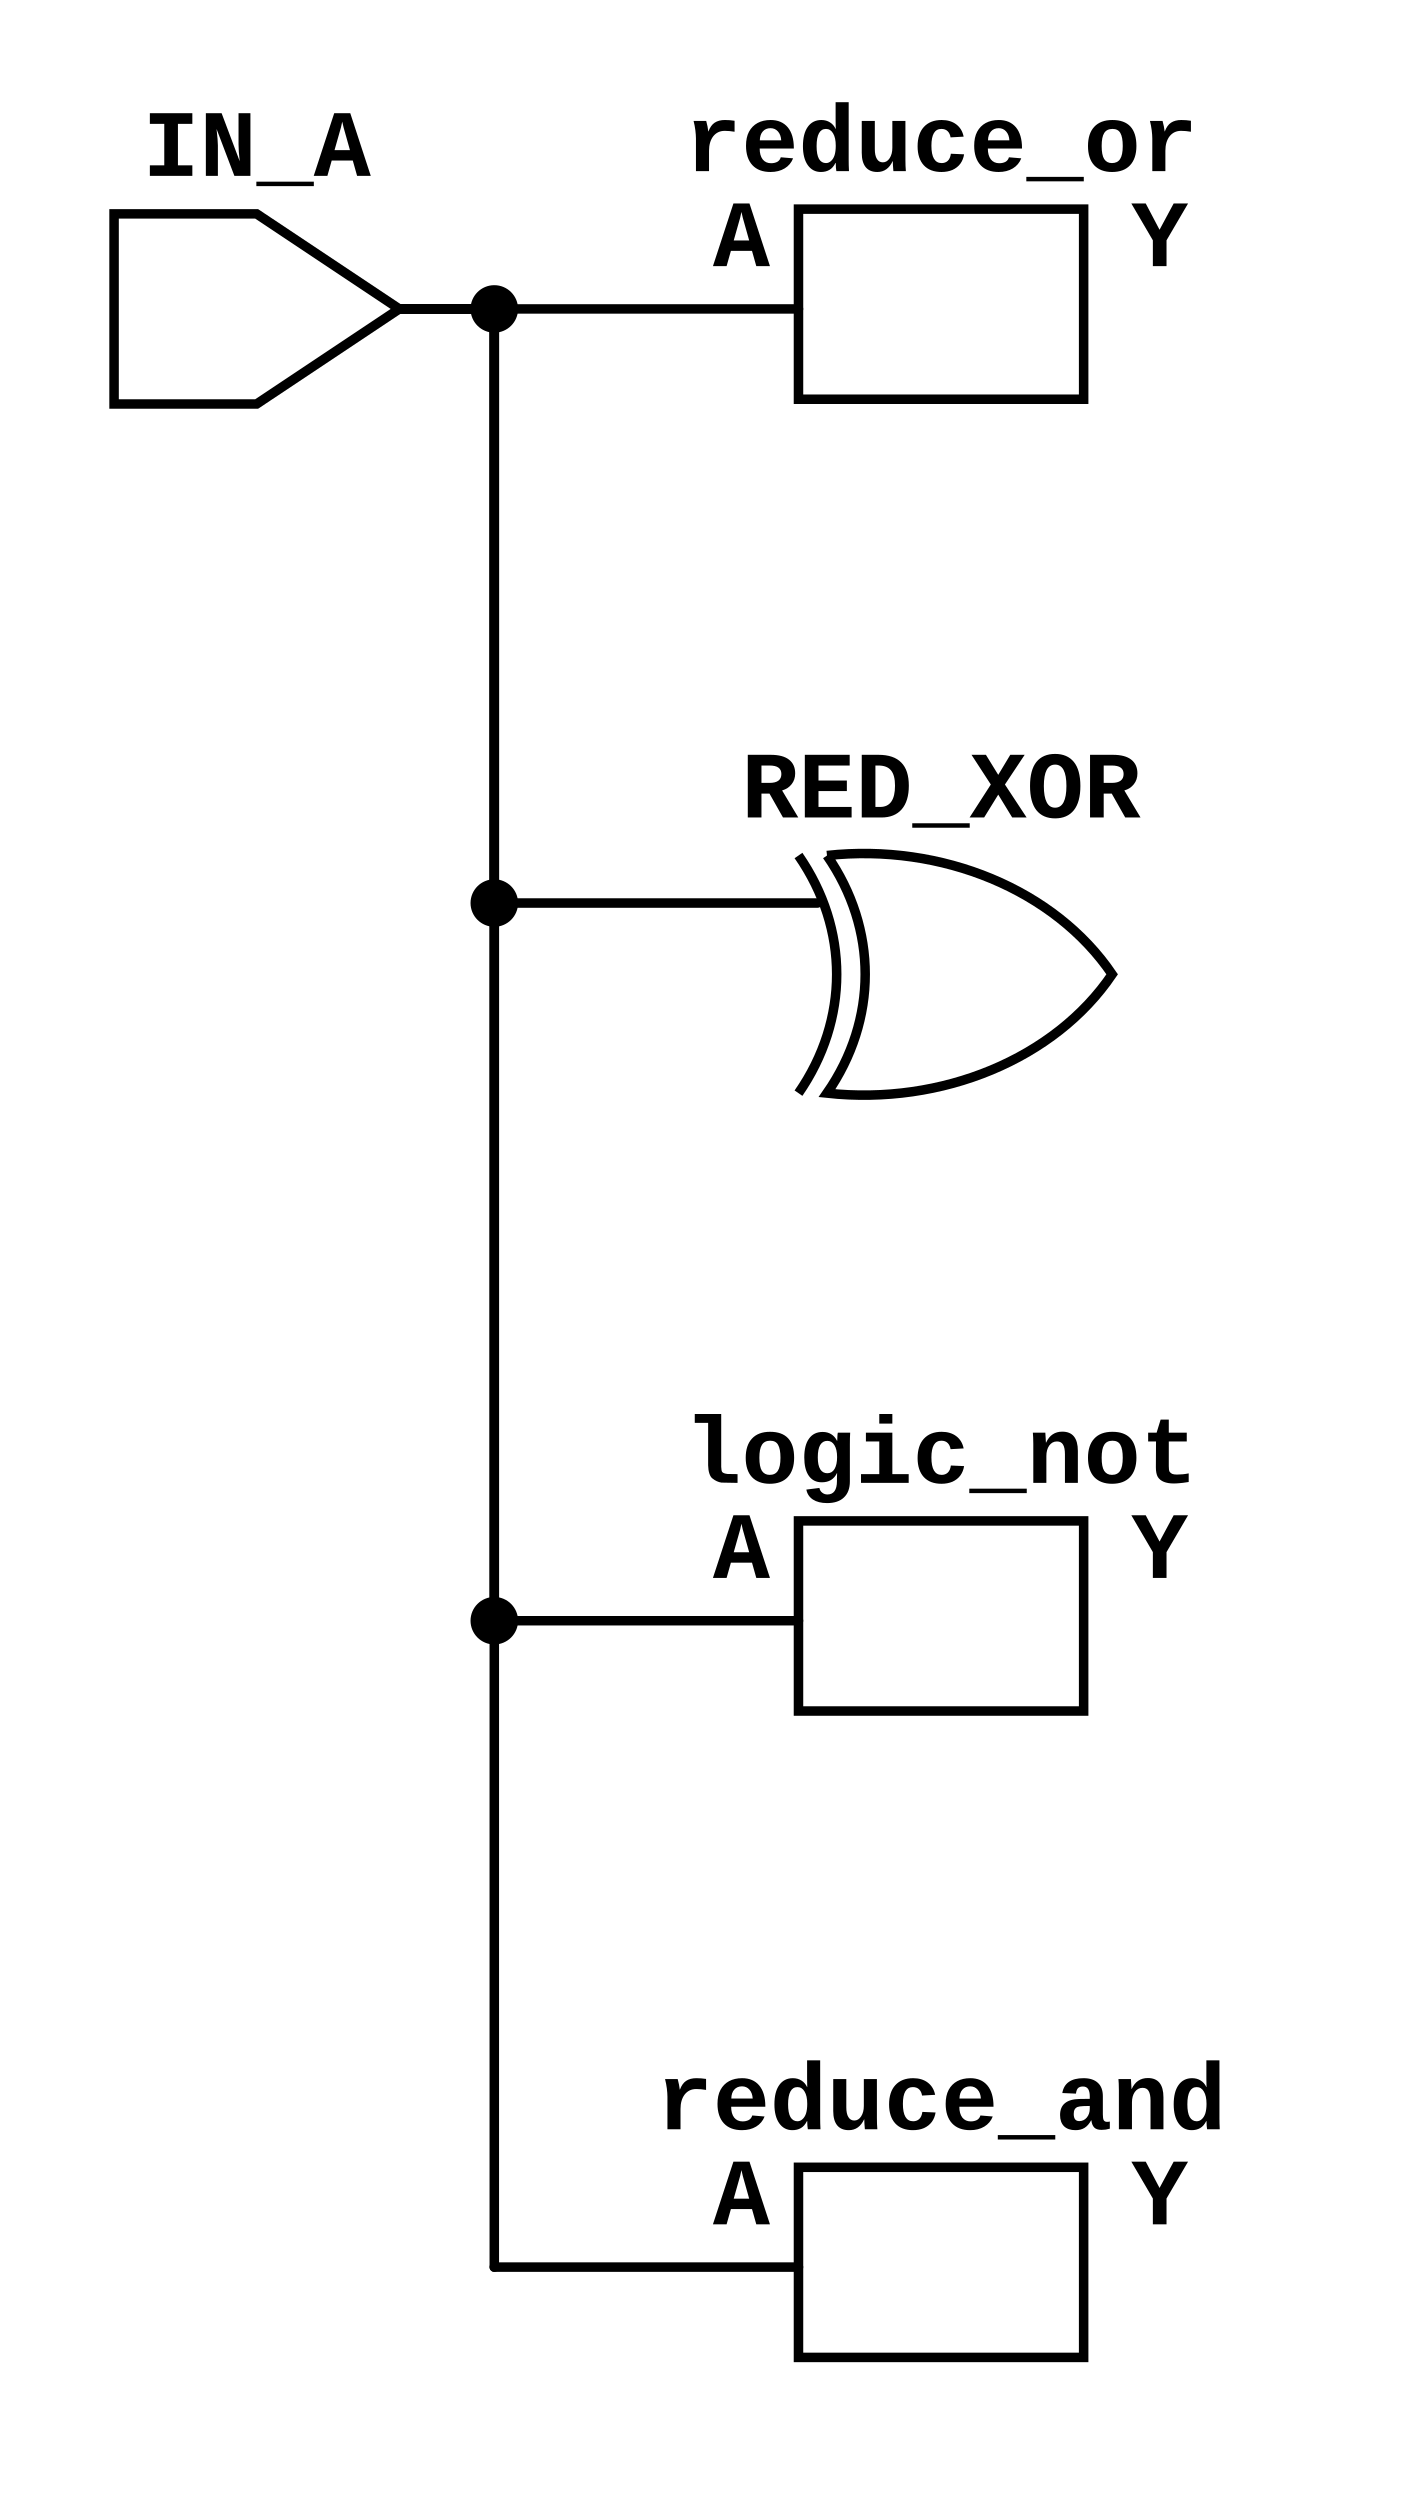
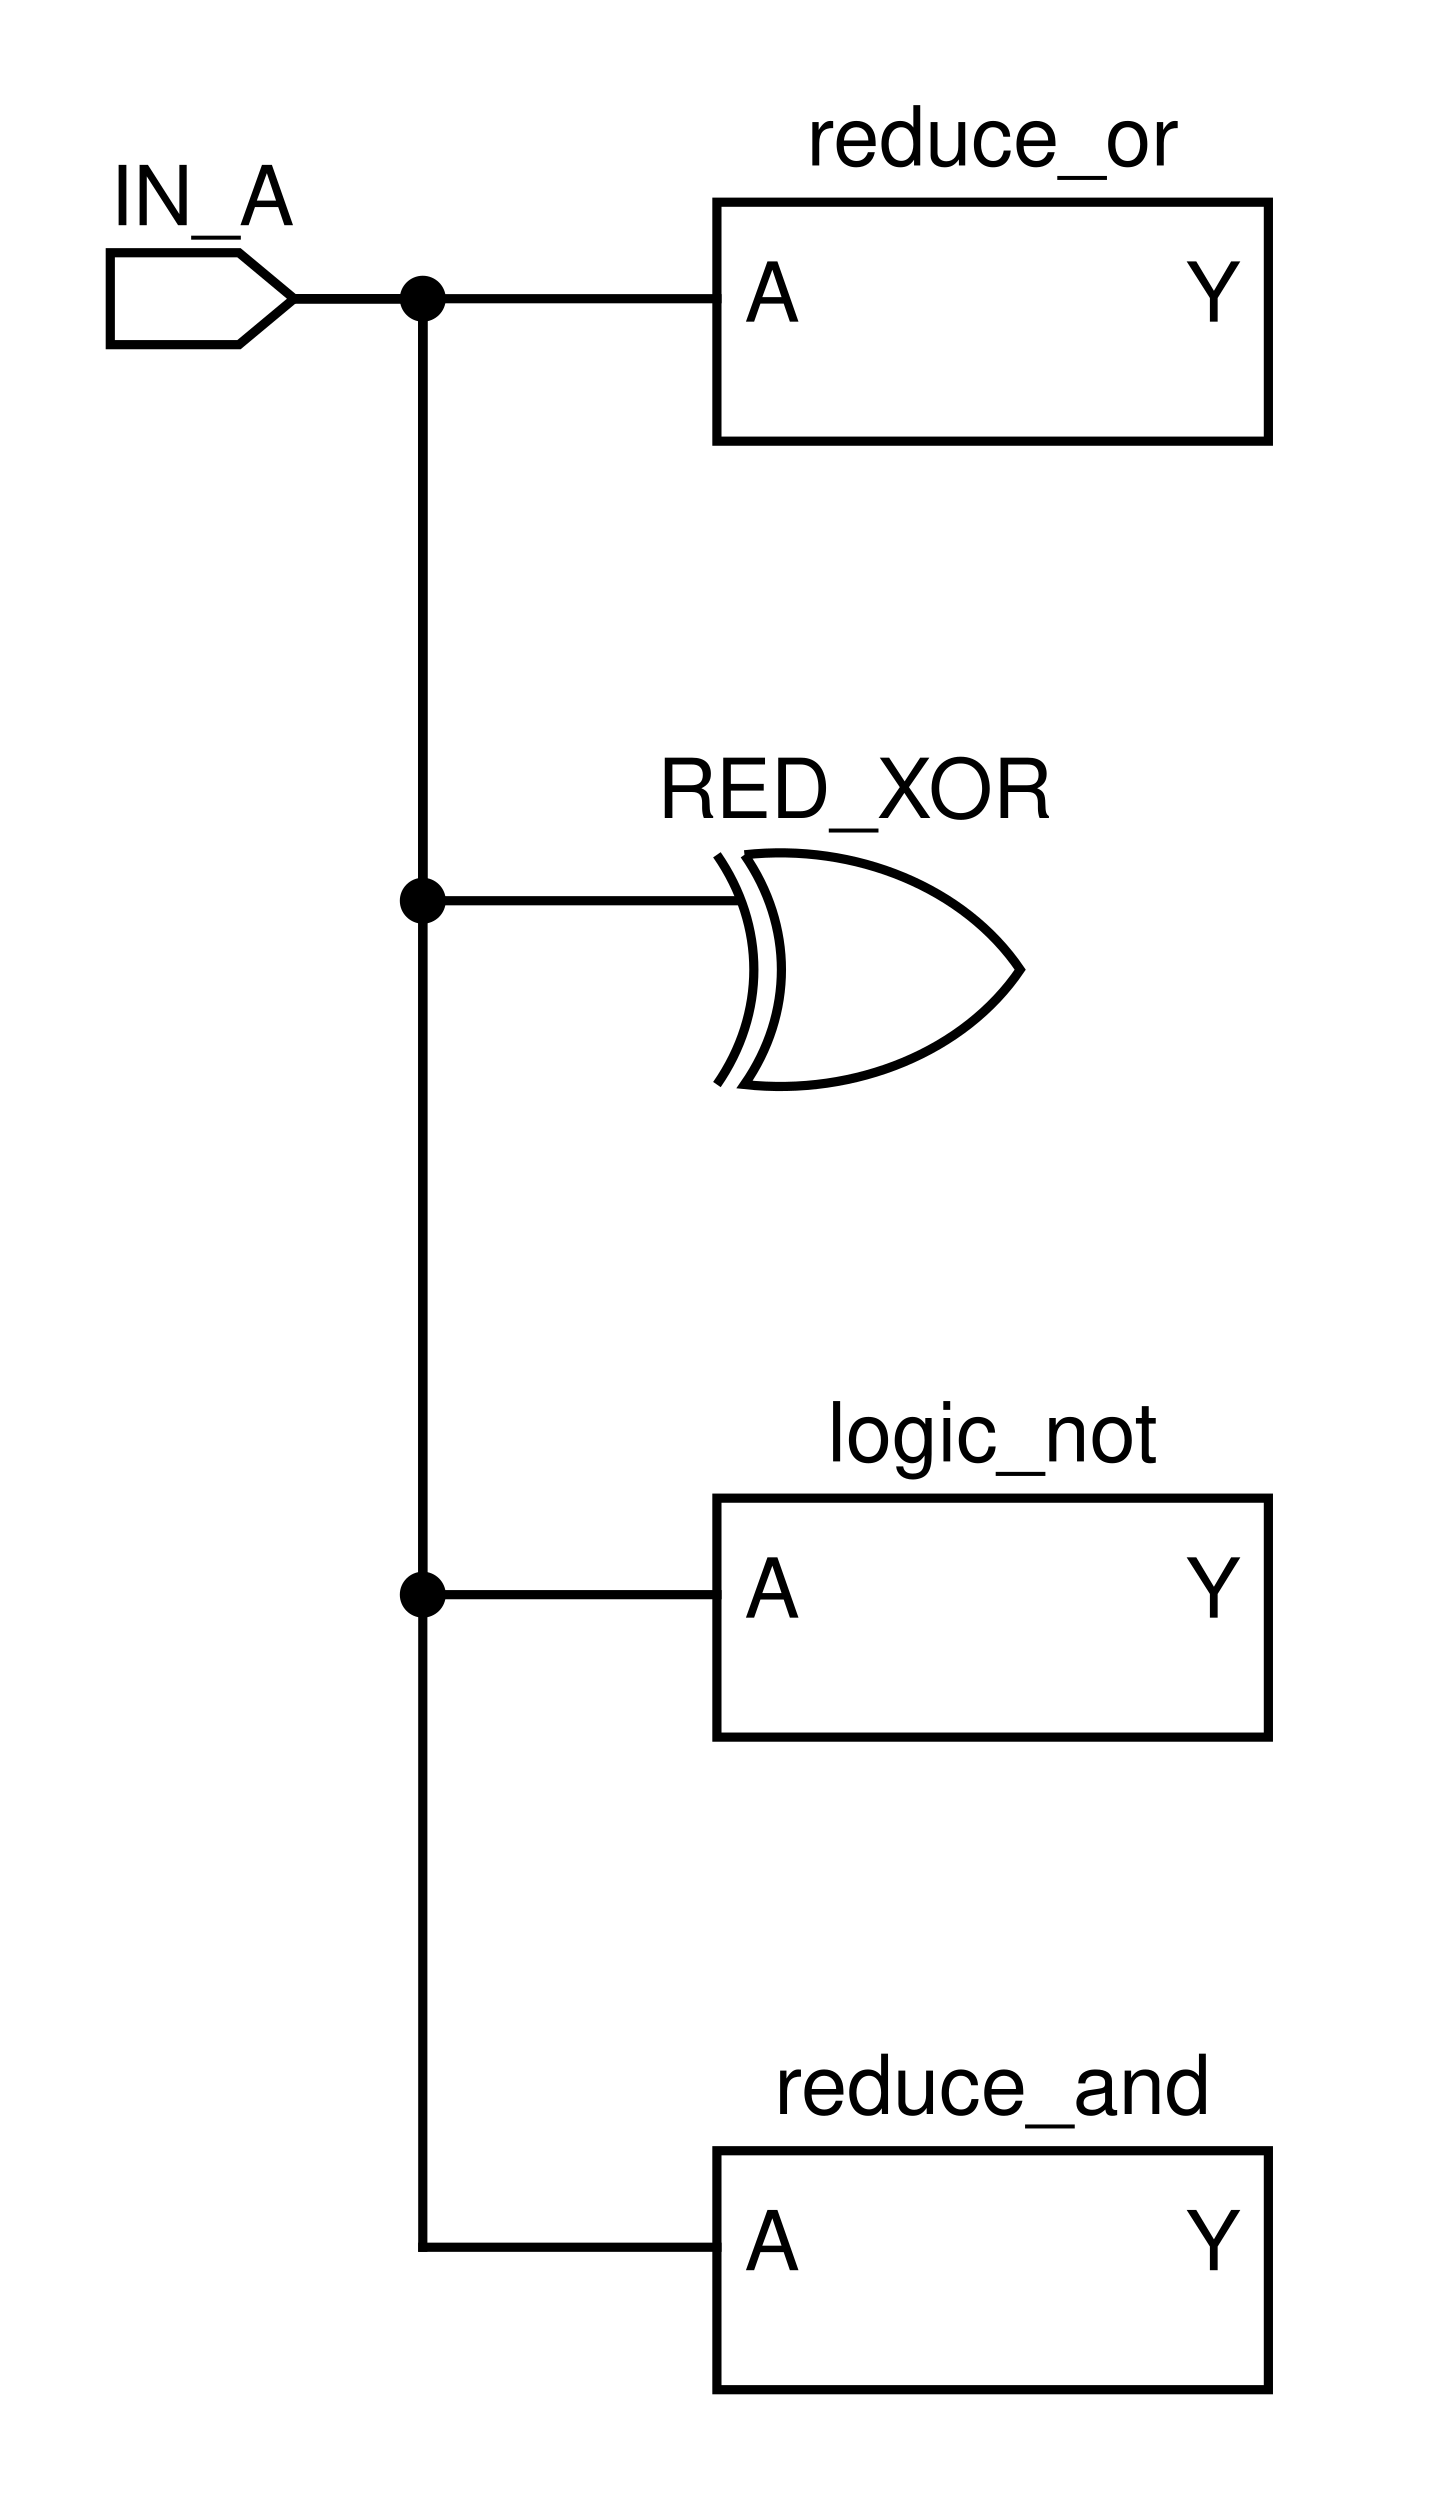
- <svg xmlns="http://www.w3.org/2000/svg" xmlns:ns1="https://github.com/nturley/netlistsvg" width="150" height="263">
+ <svg xmlns="http://www.w3.org/2000/svg" xmlns:ns1="https://github.com/nturley/netlistsvg" width="158" height="272">
  <style>svg {
    stroke:#000;
    fill:none;
  }
  text {
    fill:#000;
    stroke:none;
-     font-size:10px;
-     font-weight: bold;
-     font-family: "Courier New", monospace;
+     font-size:9px;
+     font-weight: normal;
+     font-family: Helvetica, Arial, sans-serif;
  }
  line {
-       stroke-linecap: round;
+       stroke-linecap: square;
+   }
+   .pinIn {
+     text-anchor: start;
+   }
+   .pinOut {
+     text-anchor: end;
  }
  .nodelabel {
    text-anchor: middle;
  }
  .inputPortLabel {
    text-anchor: end;
  }
  .splitjoinBody {
    fill:#000;
-   }
-   .net {
-     marker-end: url(#arrow);
  }</style>
-   <g ns1:type="generic" transform="translate(84,160)" ns1:width="30" ns1:height="40" id="cell_LOGIC_NOT">
-     <text x="15" y="-4" class="nodelabel cell_LOGIC_NOT" ns1:attribute="ref">logic_not</text>
-     <rect width="30" height="20" ns1:generic="body" class="cell_LOGIC_NOT" />
+   <g ns1:type="generic" transform="translate(78,163)" ns1:width="60" ns1:height="40" id="cell_LOGIC_NOT">
+     <text x="30" y="-4" class="nodelabel cell_LOGIC_NOT" ns1:attribute="ref">logic_not</text>
+     <rect width="60" height="26" ns1:generic="body" class="cell_LOGIC_NOT" />
    <g transform="translate(0,10)" ns1:x="0" ns1:y="10" ns1:pid="in0" id="port_LOGIC_NOT~A">
-       <text x="-3" y="-4" class="inputPortLabel cell_LOGIC_NOT">A</text>
+       <text x="3" y="3" class="pinIn cell_LOGIC_NOT">A</text>
    </g>
-     <g transform="translate(30,10)" ns1:x="30" ns1:y="10" ns1:pid="out0" id="port_LOGIC_NOT~Y">
-       <text x="5" y="-4" style="fill:#000; stroke:none" class="cell_LOGIC_NOT">Y</text>
+     <g transform="translate(60,10)" ns1:x="60" ns1:y="10" ns1:pid="out0" id="port_LOGIC_NOT~Y">
+       <text x="-3" y="3" class="pinOut cell_LOGIC_NOT">Y</text>
    </g>
  </g>
-   <g ns1:type="generic" transform="translate(84,228)" ns1:width="30" ns1:height="40" id="cell_RED_AND">
-     <text x="15" y="-4" class="nodelabel cell_RED_AND" ns1:attribute="ref">reduce_and</text>
-     <rect width="30" height="20" ns1:generic="body" class="cell_RED_AND" />
+   <g ns1:type="generic" transform="translate(78,234)" ns1:width="60" ns1:height="40" id="cell_RED_AND">
+     <text x="30" y="-4" class="nodelabel cell_RED_AND" ns1:attribute="ref">reduce_and</text>
+     <rect width="60" height="26" ns1:generic="body" class="cell_RED_AND" />
    <g transform="translate(0,10)" ns1:x="0" ns1:y="10" ns1:pid="in0" id="port_RED_AND~A">
-       <text x="-3" y="-4" class="inputPortLabel cell_RED_AND">A</text>
+       <text x="3" y="3" class="pinIn cell_RED_AND">A</text>
    </g>
-     <g transform="translate(30,10)" ns1:x="30" ns1:y="10" ns1:pid="out0" id="port_RED_AND~Y">
-       <text x="5" y="-4" style="fill:#000; stroke:none" class="cell_RED_AND">Y</text>
+     <g transform="translate(60,10)" ns1:x="60" ns1:y="10" ns1:pid="out0" id="port_RED_AND~Y">
+       <text x="-3" y="3" class="pinOut cell_RED_AND">Y</text>
    </g>
  </g>
-   <g ns1:type="generic" transform="translate(84,22)" ns1:width="30" ns1:height="40" id="cell_RED_OR">
-     <text x="15" y="-4" class="nodelabel cell_RED_OR" ns1:attribute="ref">reduce_or</text>
-     <rect width="30" height="20" ns1:generic="body" class="cell_RED_OR" />
+   <g ns1:type="generic" transform="translate(78,22)" ns1:width="60" ns1:height="40" id="cell_RED_OR">
+     <text x="30" y="-4" class="nodelabel cell_RED_OR" ns1:attribute="ref">reduce_or</text>
+     <rect width="60" height="26" ns1:generic="body" class="cell_RED_OR" />
    <g transform="translate(0,10)" ns1:x="0" ns1:y="10" ns1:pid="in0" id="port_RED_OR~A">
-       <text x="-3" y="-4" class="inputPortLabel cell_RED_OR">A</text>
+       <text x="3" y="3" class="pinIn cell_RED_OR">A</text>
    </g>
-     <g transform="translate(30,10)" ns1:x="30" ns1:y="10" ns1:pid="out0" id="port_RED_OR~Y">
-       <text x="5" y="-4" style="fill:#000; stroke:none" class="cell_RED_OR">Y</text>
+     <g transform="translate(60,10)" ns1:x="60" ns1:y="10" ns1:pid="out0" id="port_RED_OR~Y">
+       <text x="-3" y="3" class="pinOut cell_RED_OR">Y</text>
    </g>
  </g>
-   <g ns1:type="reduce_xor" transform="translate(84,90)" ns1:width="33" ns1:height="25" id="cell_RED_XOR">
+   <g ns1:type="reduce_xor" transform="translate(78,93)" ns1:width="33" ns1:height="25" id="cell_RED_XOR">
    <text x="15" y="-4" class="nodelabel cell_RED_XOR" ns1:attribute="ref">RED_XOR</text>
    <ns1:alias val="$xor" />
    <ns1:alias val="$reduce_xor" />
    <ns1:alias val="$_XOR_" />
    <path d="M3,0 A30 25 0 0 1 3,25 A30 25 0 0 0 33,12.5 A30 25 0 0 0 3,0" class="cell_RED_XOR" />
    <path d="M0,0 A30 25 0 0 1 0,25" class="cell_RED_XOR" />
    <g ns1:x="2" ns1:y="5" ns1:pid="A" />
    <g ns1:x="2" ns1:y="20" ns1:pid="B" />
    <g ns1:x="33" ns1:y="12.5" ns1:pid="Y" />
  </g>
-   <g ns1:type="inputExt" transform="translate(12,22.5)" ns1:width="30" ns1:height="20" id="cell_IN_A">
-     <text x="15" y="-4" class="nodelabel cell_IN_A" ns1:attribute="ref">IN_A</text>
+   <g ns1:type="inputExt" transform="translate(12,27.5)" ns1:width="20" ns1:height="10" id="cell_IN_A">
+     <text x="0" y="-3" class="pinIn cell_IN_A" ns1:attribute="ref">IN_A</text>
    <ns1:alias val="$_inputExt_" />
-     <path d="M0,0 L0,20 L15,20 L30,10 L15,0 Z" class="cell_IN_A" />
-     <g ns1:x="30" ns1:y="10" ns1:pid="Y" />
+     <path d="M0,0 L0,10 L14,10 L20,5 L14,0 Z" class="cell_IN_A" />
+     <g ns1:x="20" ns1:y="5" ns1:pid="Y" />
  </g>
-   <line x1="42" x2="52" y1="32.5" y2="32.5" class="net_2" />
-   <line x1="52" x2="52" y1="32.5" y2="170.5" class="net_2" />
-   <circle cx="52" cy="32.5" r="2" style="fill:#000" class="net_2" />
-   <circle cx="52" cy="170.5" r="2" style="fill:#000" class="net_2" />
-   <line x1="52" x2="84" y1="170.5" y2="170.5" class="net_2" />
-   <line x1="42" x2="52" y1="32.5" y2="32.5" class="net_2" />
-   <line x1="52" x2="52" y1="32.5" y2="238.5" class="net_2" />
-   <line x1="52" x2="84" y1="238.5" y2="238.5" class="net_2" />
-   <line x1="42" x2="84" y1="32.5" y2="32.5" class="net_2" />
-   <line x1="42" x2="52" y1="32.5" y2="32.5" class="net_2" />
-   <line x1="52" x2="52" y1="32.5" y2="95" class="net_2" />
-   <circle cx="52" cy="95" r="2" style="fill:#000" class="net_2" />
-   <line x1="52" x2="86" y1="95" y2="95" class="net_2" />
+   <line x1="32" x2="46" y1="32.5" y2="32.5" class="net_2" />
+   <line x1="46" x2="46" y1="32.5" y2="173.5" class="net_2" />
+   <circle cx="46" cy="32.5" r="2" style="fill:#000" class="net_2" />
+   <circle cx="46" cy="173.5" r="2" style="fill:#000" class="net_2" />
+   <line x1="46" x2="78" y1="173.5" y2="173.5" class="net_2" />
+   <line x1="32" x2="46" y1="32.5" y2="32.5" class="net_2" />
+   <line x1="46" x2="46" y1="32.5" y2="244.5" class="net_2" />
+   <line x1="46" x2="78" y1="244.5" y2="244.5" class="net_2" />
+   <line x1="32" x2="78" y1="32.5" y2="32.5" class="net_2" />
+   <line x1="32" x2="46" y1="32.5" y2="32.5" class="net_2" />
+   <line x1="46" x2="46" y1="32.5" y2="98" class="net_2" />
+   <circle cx="46" cy="98" r="2" style="fill:#000" class="net_2" />
+   <line x1="46" x2="80" y1="98" y2="98" class="net_2" />
</svg>
